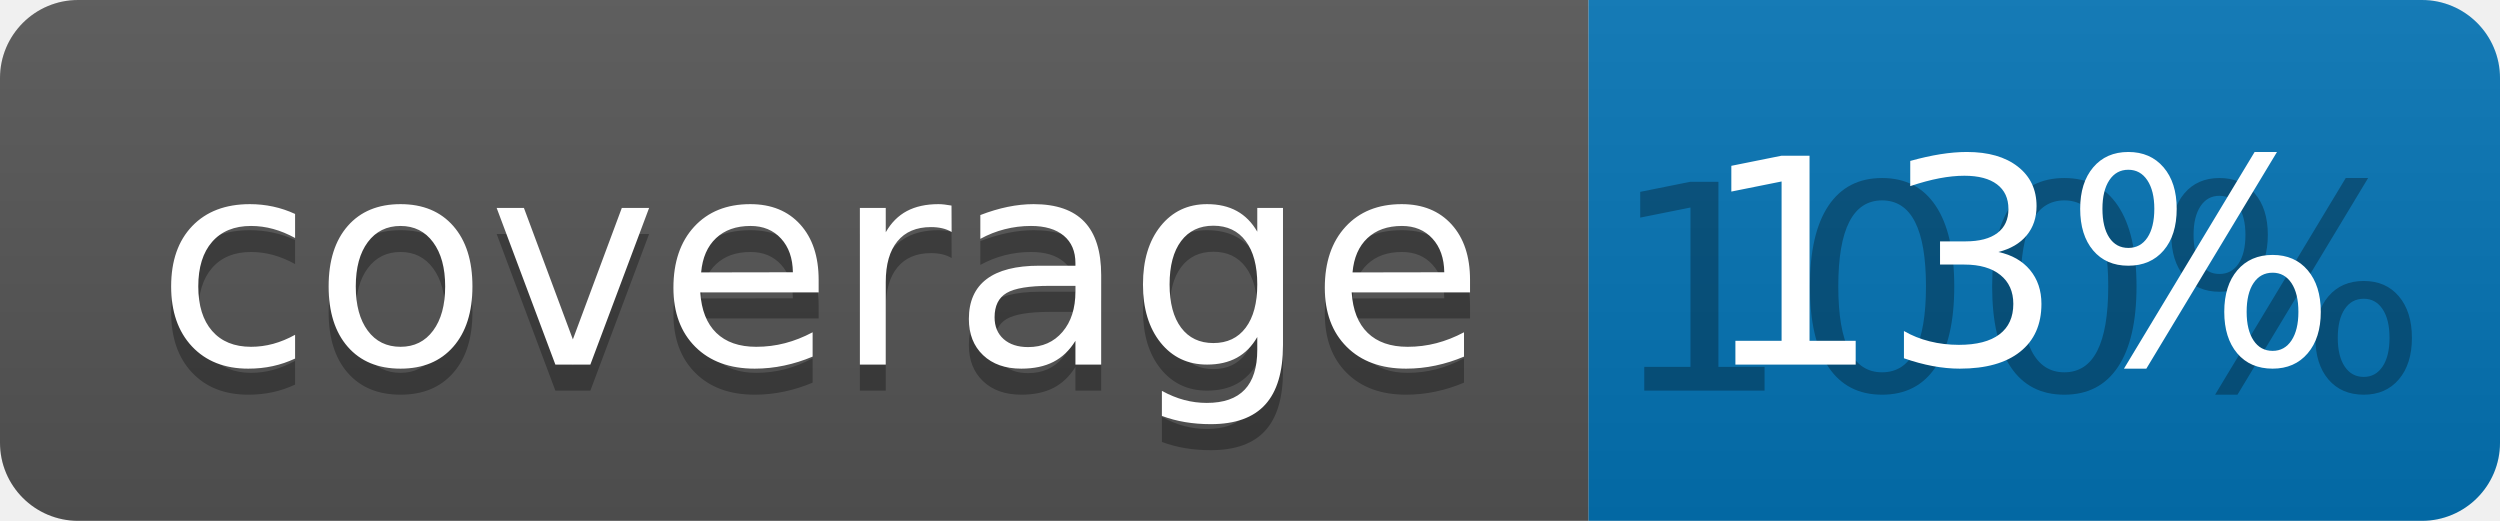
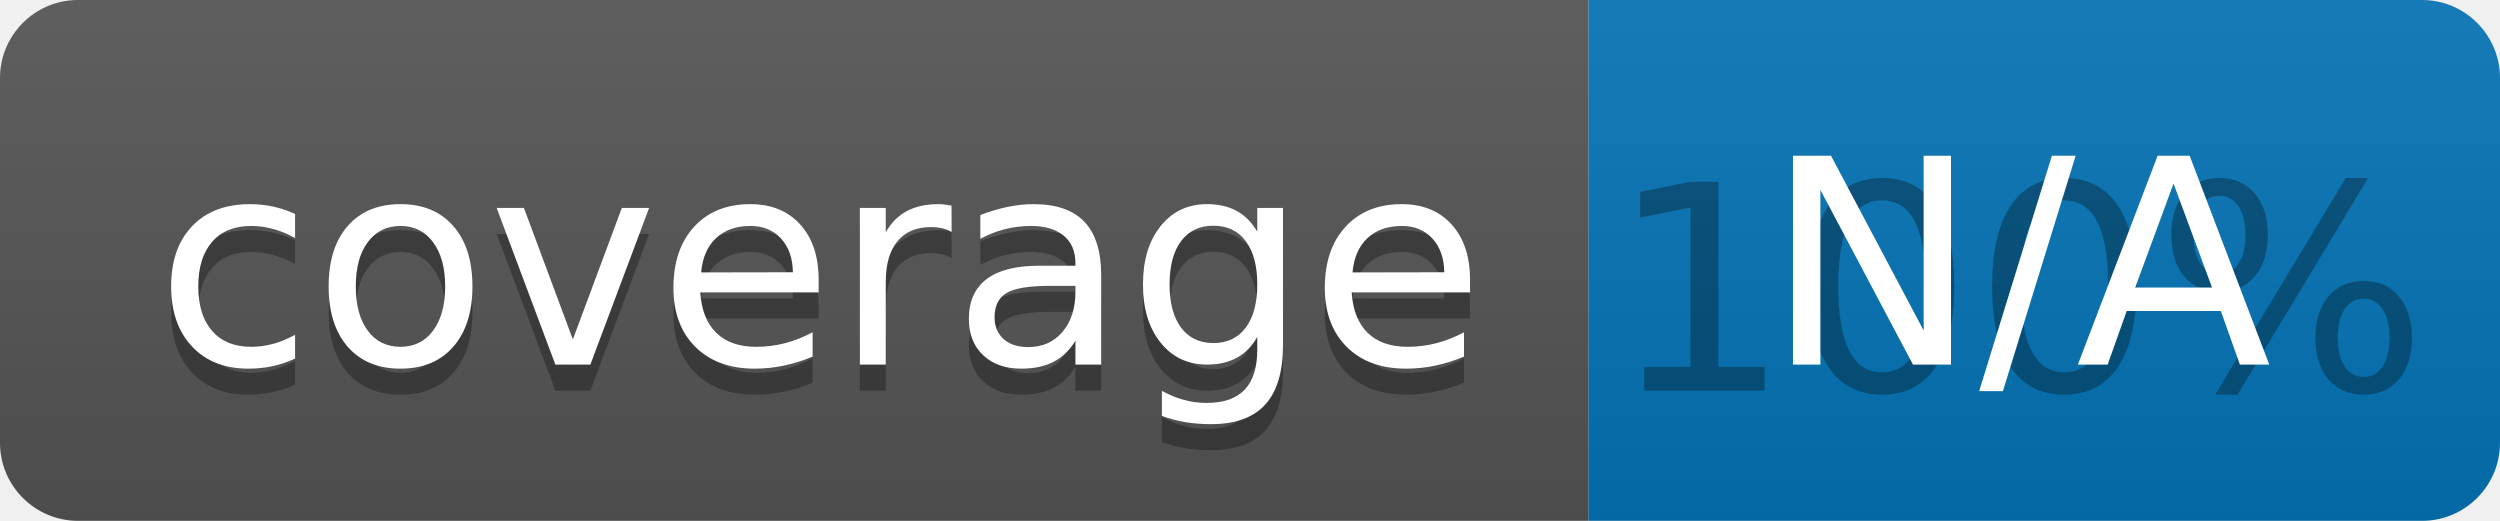
<svg xmlns="http://www.w3.org/2000/svg" width="96" height="20">
  <linearGradient id="b" x2="0" y2="100%">
    <stop offset="0" stop-color="#bbb" stop-opacity=".1" />
    <stop offset="1" stop-opacity=".1" />
  </linearGradient>
  <clipPath id="a">
    <rect width="96" height="20" rx="3" fill="#fff" />
  </clipPath>
  <g clip-path="url(#a)">
    <path fill="#555" d="M0 0h61v20H0z" />
    <path fill="#0374B5" d="M61 0h35v20H61z" />
    <path fill="url(#b)" d="M0 0h96v20H0z" />
  </g>
  <g fill="#fff" text-anchor="middle" font-family="DejaVu Sans,Verdana,Geneva,sans-serif" font-size="110">
    <text x="315" y="150" fill="#010101" fill-opacity=".3" transform="scale(.1)" textLength="510">coverage</text>
    <text x="315" y="140" transform="scale(.1)" textLength="510">coverage</text>
    <text x="775" y="150" fill="#010101" fill-opacity=".3" transform="scale(.1)" textLength="250">100%</text>
-     <text x="775" y="140" transform="scale(.1)" textLength="250">13%</text>
+     <text x="775" y="140" transform="scale(.1)" textLength="250">N/A</text>
  </g>
</svg>
